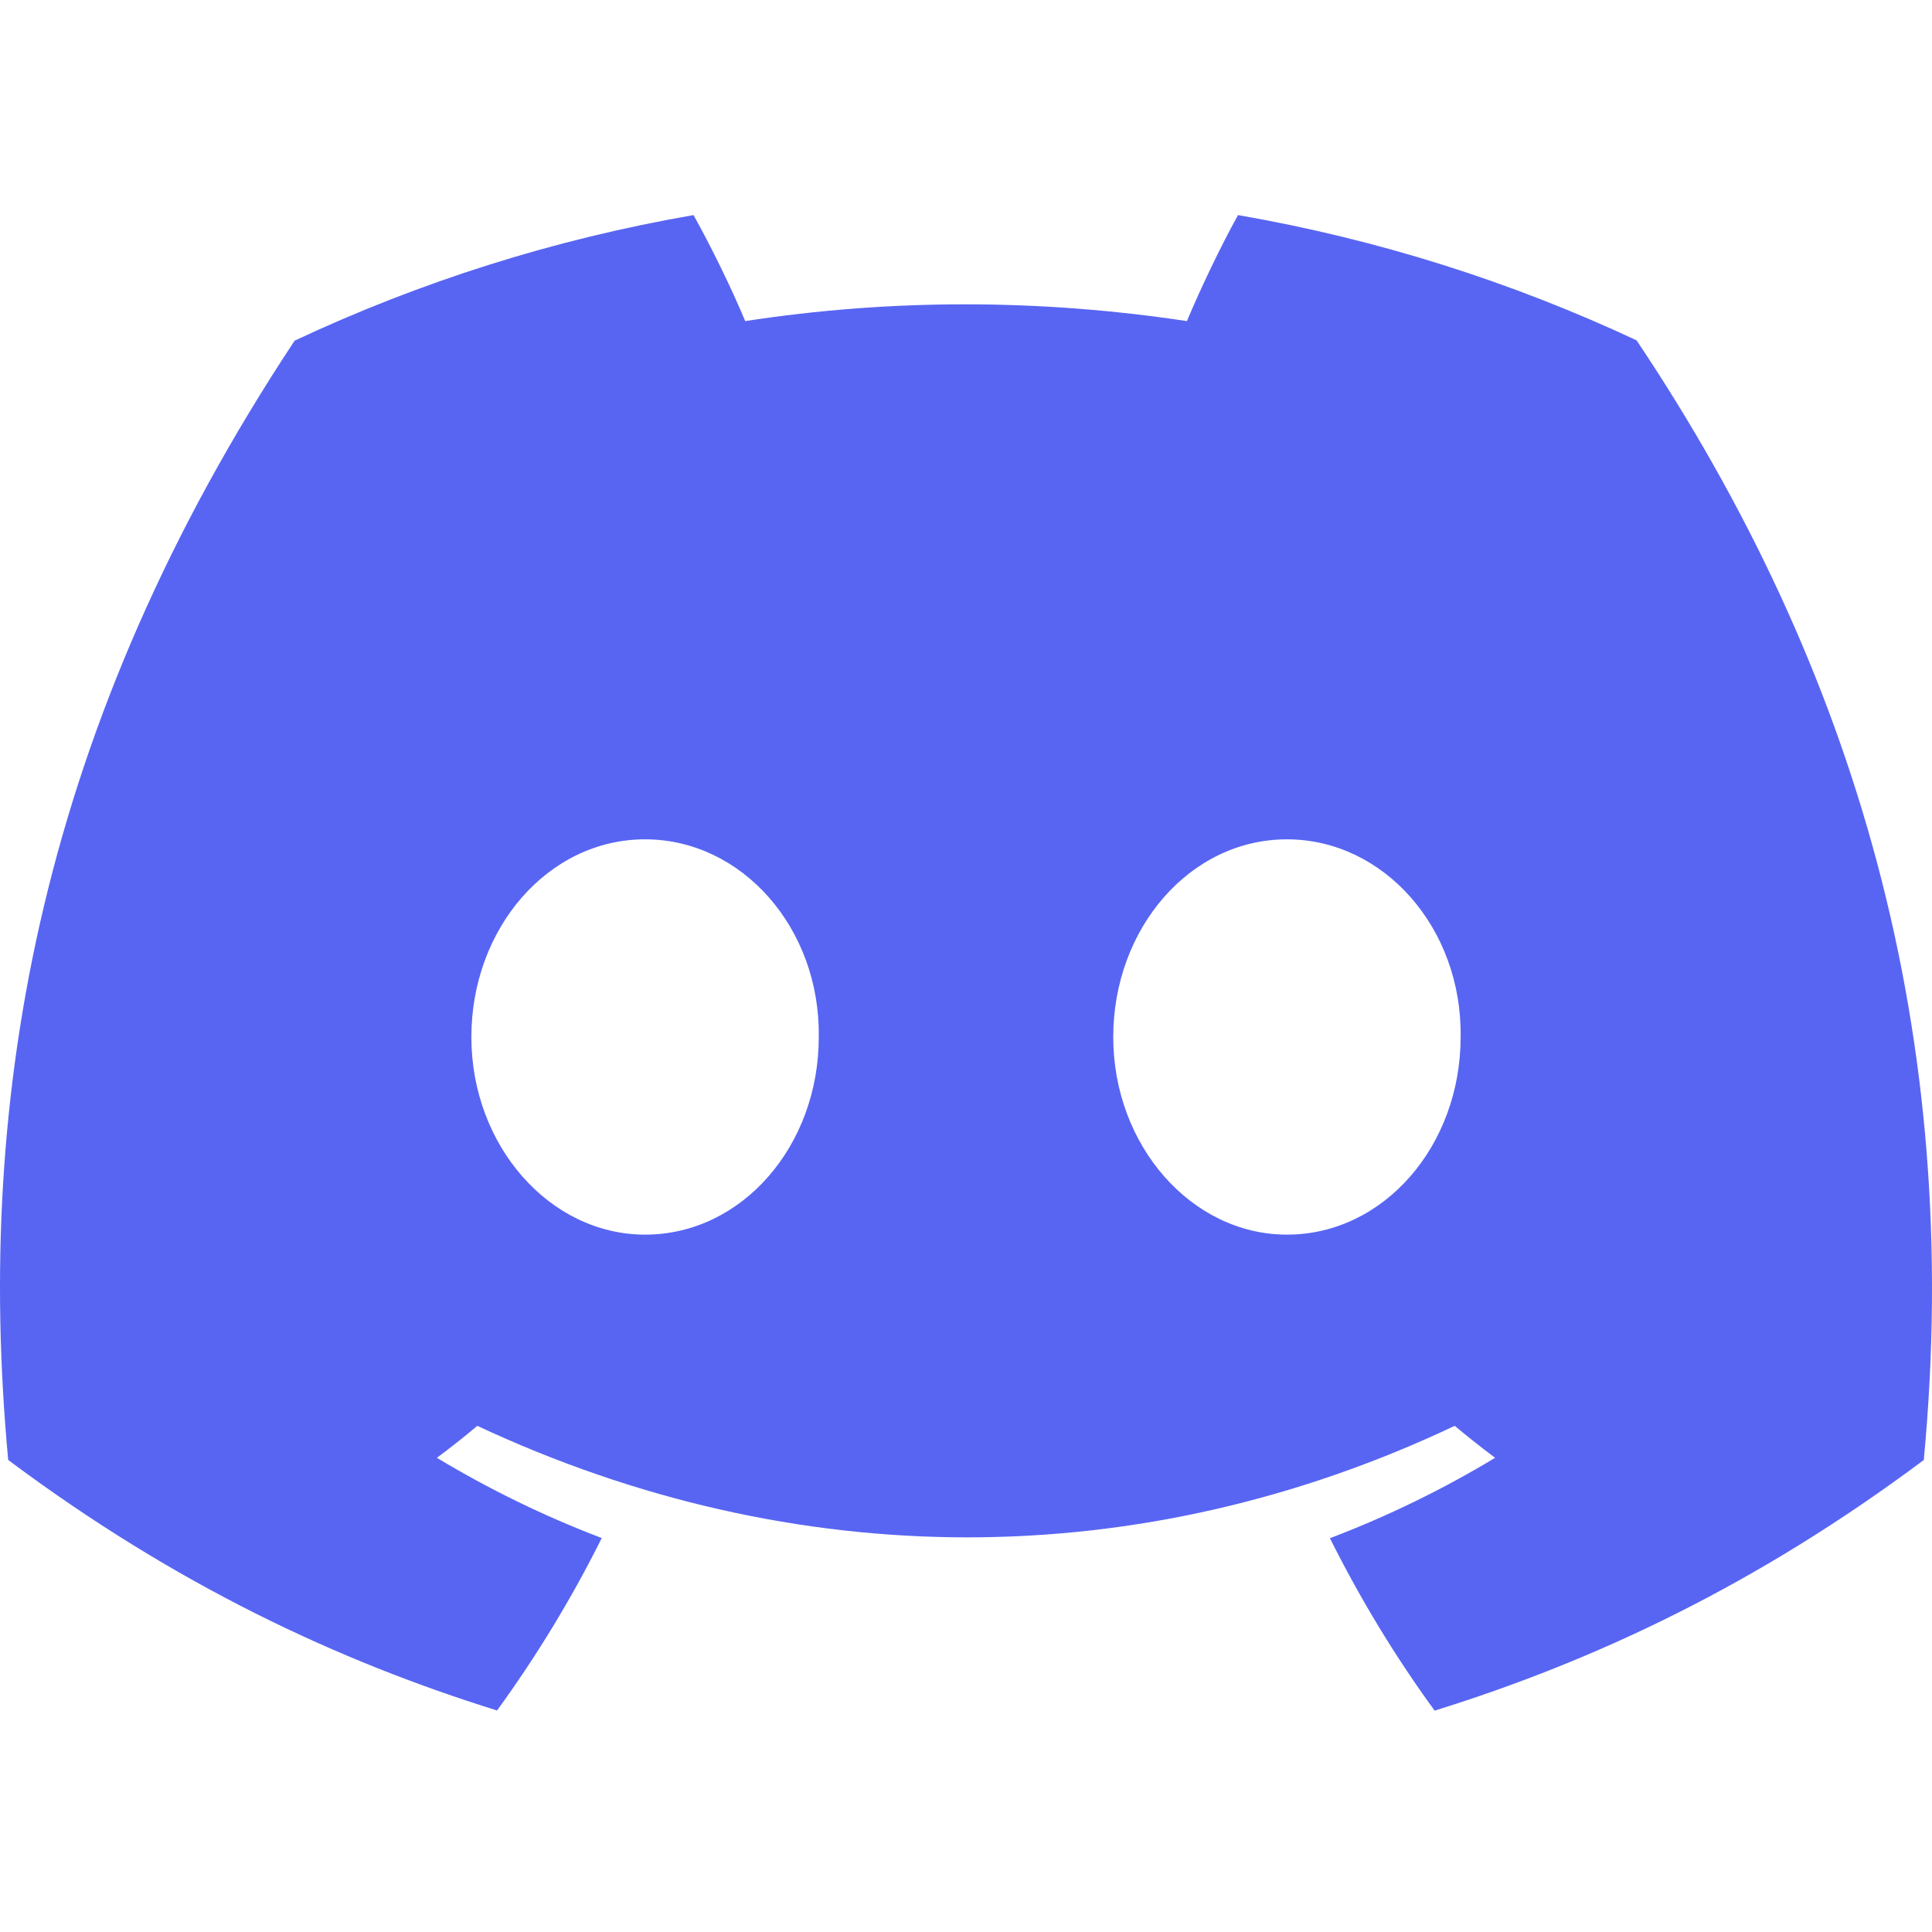
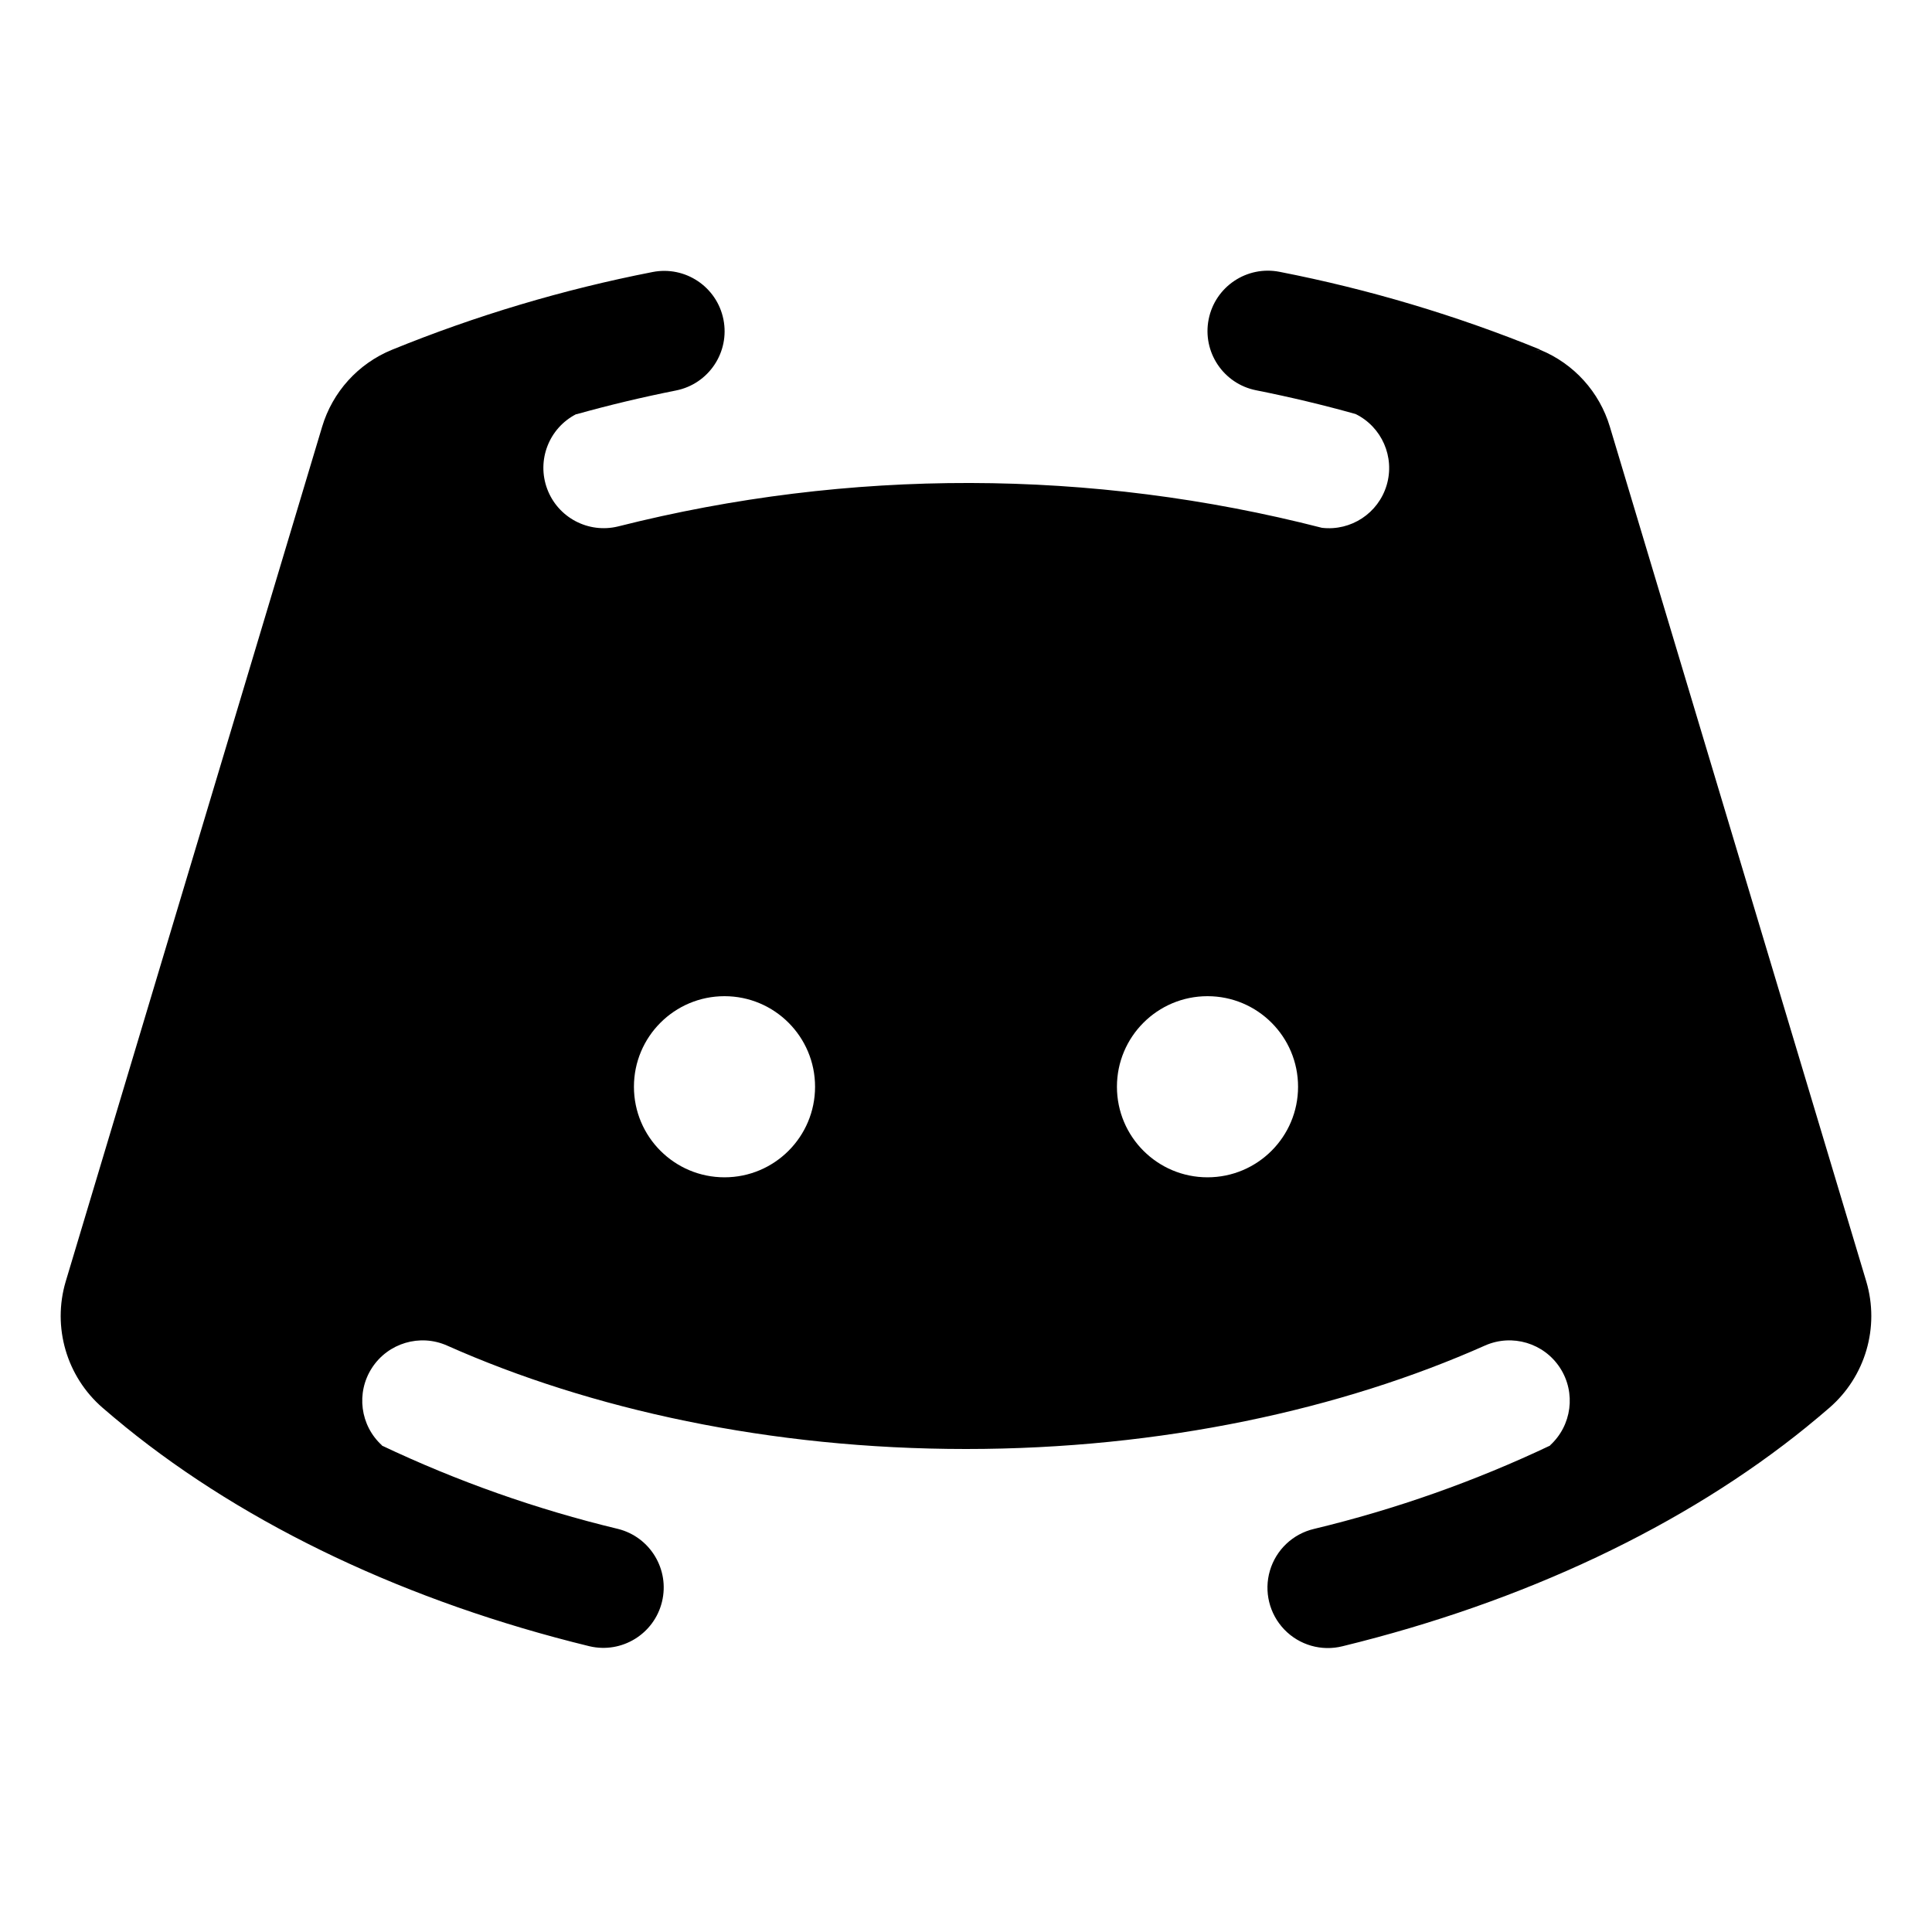
- <svg xmlns="http://www.w3.org/2000/svg" width="800px" height="800px" viewBox="0 -28.5 256 256" version="1.1" preserveAspectRatio="xMidYMid">
-   <g>
-     <path d="M216.856,16.597 C200.285,8.843 182.566,3.208 164.042,0 C161.767,4.113 159.109,9.645 157.276,14.046 C137.584,11.085 118.073,11.085 98.743,14.046 C96.911,9.645 94.193,4.113 91.897,0 C73.353,3.208 55.613,8.864 39.042,16.638 C5.618,67.147 -3.443,116.401 1.087,164.956 C23.256,181.511 44.74,191.568 65.862,198.149 C71.077,190.971 75.728,183.341 79.735,175.3 C72.104,172.401 64.795,168.822 57.889,164.668 C59.721,163.311 61.513,161.891 63.245,160.431 C105.367,180.133 151.135,180.133 192.755,160.431 C194.506,161.891 196.298,163.311 198.11,164.668 C191.184,168.843 183.855,172.421 176.224,175.321 C180.23,183.341 184.862,190.992 190.097,198.169 C211.239,191.588 232.743,181.532 254.912,164.956 C260.228,108.668 245.831,59.866 216.856,16.597 Z M85.474,135.095 C72.829,135.095 62.459,123.29 62.459,108.915 C62.459,94.54 72.608,82.715 85.474,82.715 C98.341,82.715 108.71,94.519 108.489,108.915 C108.509,123.29 98.341,135.095 85.474,135.095 Z M170.525,135.095 C157.88,135.095 147.511,123.29 147.511,108.915 C147.511,94.54 157.659,82.715 170.525,82.715 C183.392,82.715 193.761,94.519 193.54,108.915 C193.54,123.29 183.392,135.095 170.525,135.095 Z" fill="#5865F2" fill-rule="nonzero">
- 
- </path>
-   </g>
+ <svg xmlns="http://www.w3.org/2000/svg" fill="#000000" width="800px" height="800px" viewBox="0 0 256 256" id="Flat">
+   <path d="M247.295,169.809,213.321,56.563A15.953,15.953,0,0,0,204.084,46.357l-.538.163.549-.192a185.844,185.844,0,0,0-34.535-10.307,8,8,0,1,0-3.12,15.693q6.727,1.337,13.185,3.147a7.978,7.978,0,0,1-4.46,15.077,188.853,188.853,0,0,0-93.261-.184,7.995,7.995,0,0,1-5.566-14.873l.034.012q6.454-1.808,13.201-3.152a8,8,0,0,0-3.12-15.693A185.885,185.885,0,0,0,51.917,46.356a15.958,15.958,0,0,0-9.238,10.205L8.705,169.809a16.09,16.09,0,0,0,4.887,16.727c.955.83,1.933,1.645,2.925,2.452.023.019.043.041.067.06,16.23,13.166,37.503,23.225,61.519,29.087a8,8,0,0,0,3.795-15.543,160.727,160.727,0,0,1-31.338-11.066l.066.005a7.997,7.997,0,0,1,8.599-13.242C78.21,186.744,102.063,192,128,192s49.807-5.263,68.792-13.719a7.997,7.997,0,0,1,8.583,13.249l.066-.005a160.727,160.727,0,0,1-31.338,11.066,8,8,0,1,0,3.795,15.543c24.015-5.862,45.288-15.921,61.519-29.087.024-.02.045-.042.069-.062h0c.991-.806,1.97-1.621,2.924-2.451A16.091,16.091,0,0,0,247.295,169.809ZM96,156a12,12,0,1,1,12-12A12,12,0,0,1,96,156Zm64,0a12,12,0,1,1,12-12A12,12,0,0,1,160,156Z" />
</svg>
